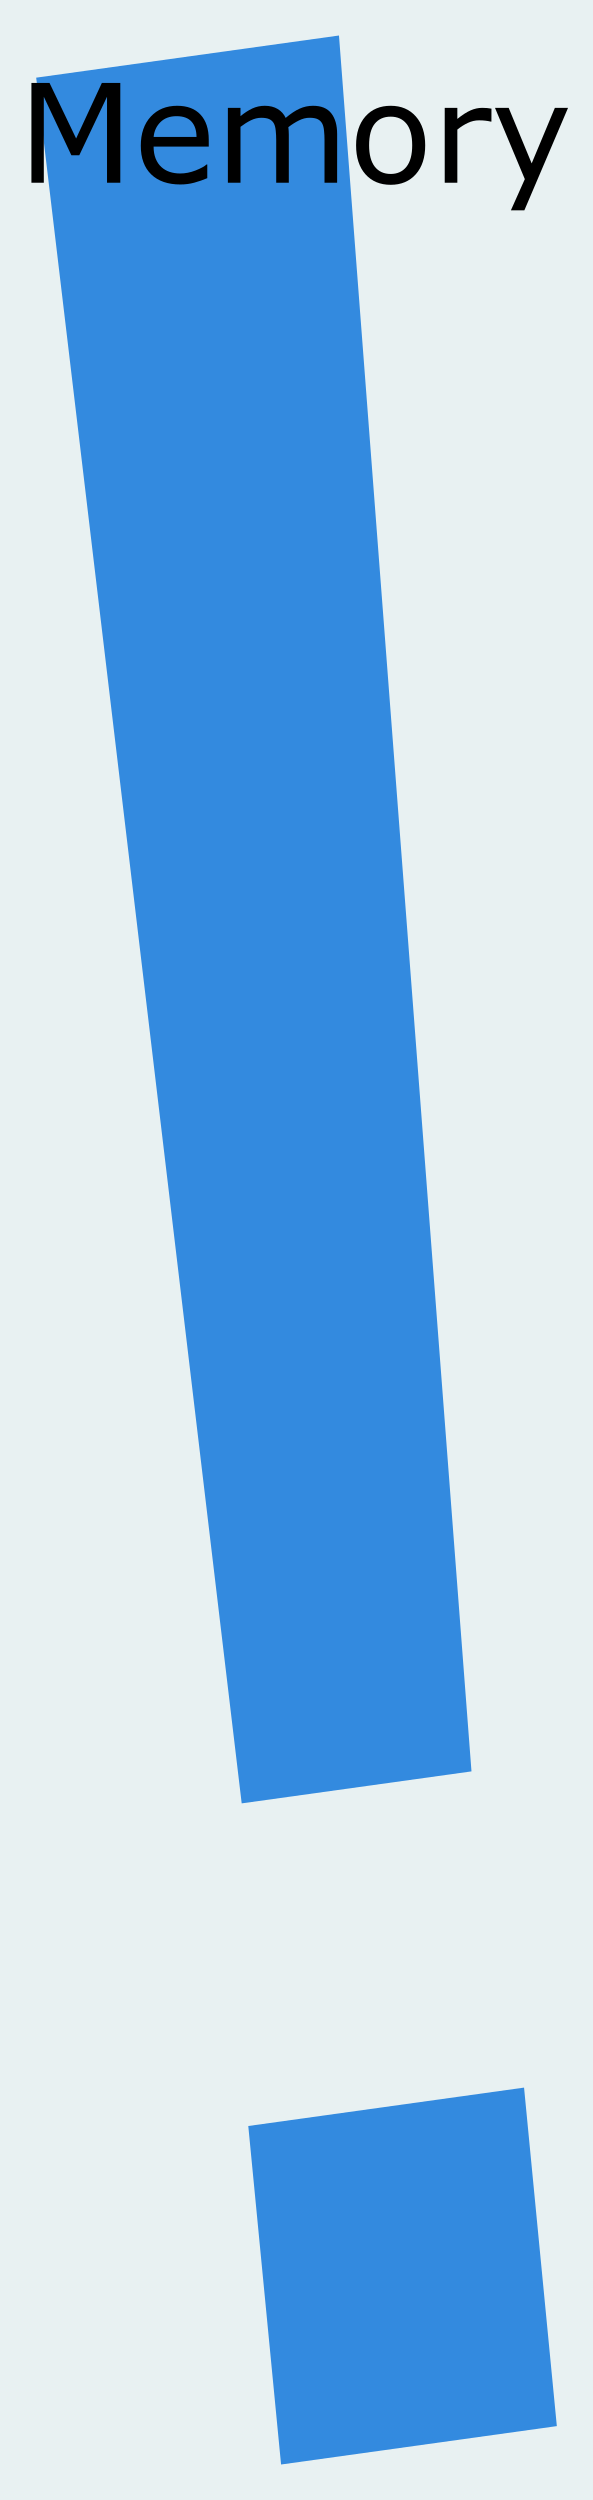
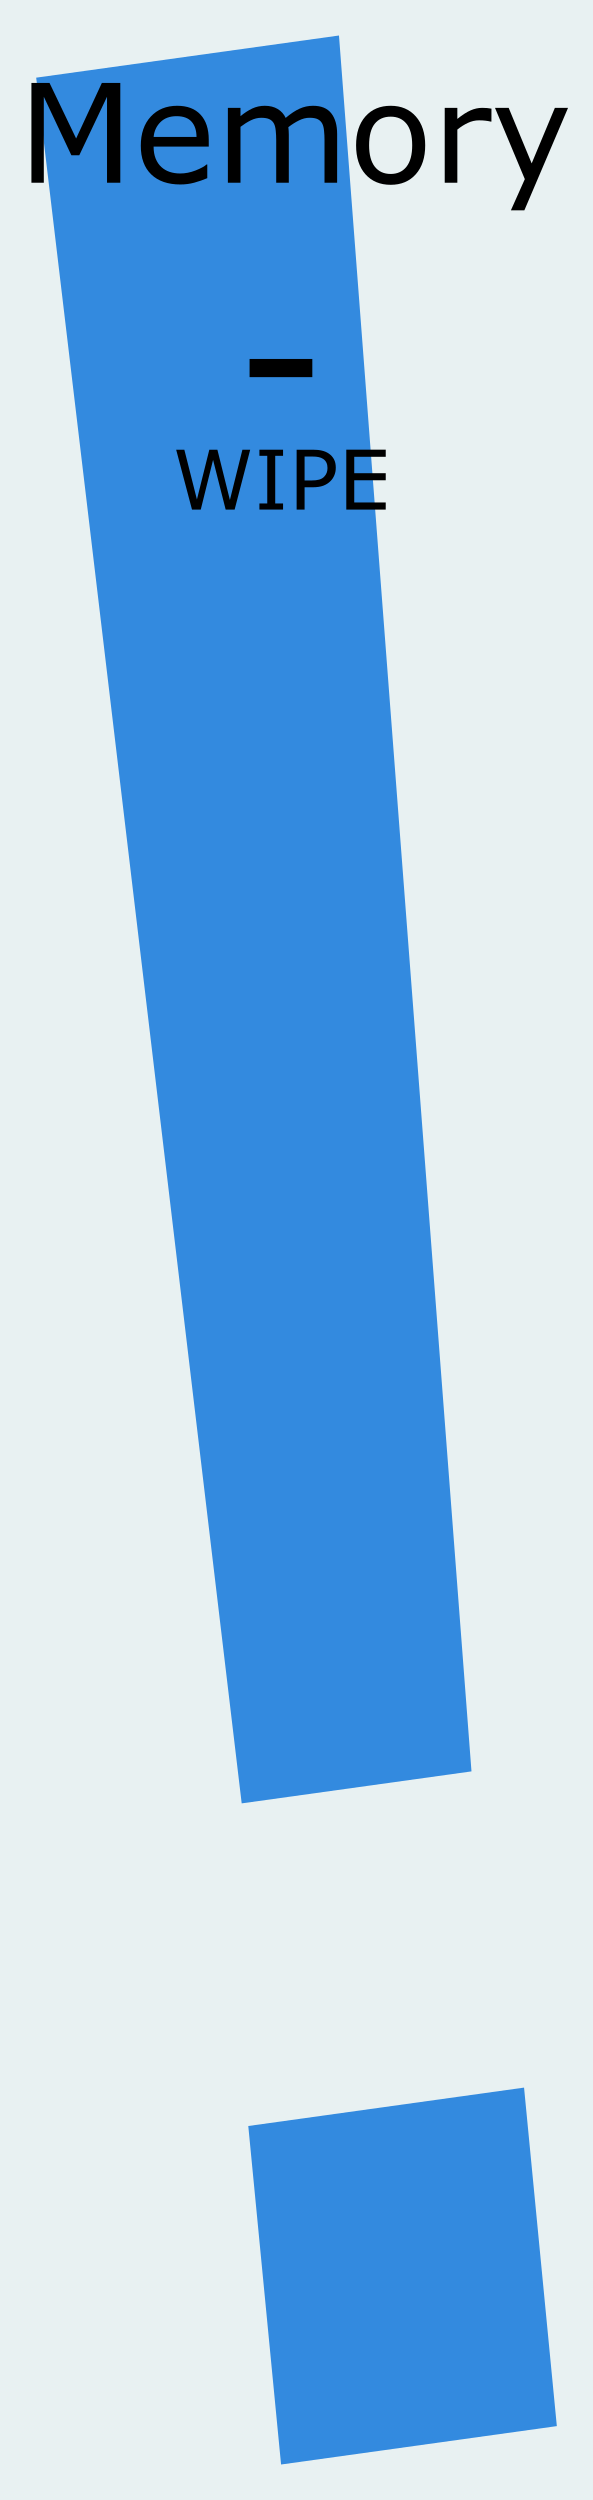
<svg xmlns="http://www.w3.org/2000/svg" width="30.48mm" height="128.5mm" viewBox="0 0 30.48 128.5" version="1.1" id="svg8">
  <defs id="defs2" />
  <g id="layer1" transform="translate(0,-168.5)" style="display:inline">
-     <rect style="display:inline;opacity:1;vector-effect:none;fill:#e8f1f2;fill-opacity:1;fill-rule:evenodd;stroke:none;stroke-width:0.649;stroke-linecap:butt;stroke-linejoin:miter;stroke-miterlimit:4;stroke-dasharray:none;stroke-dashoffset:0;stroke-opacity:1;paint-order:normal" id="rect420" width="30.48" height="128.5" x="5.9211732e-17" y="168.5" />
+     <rect style="display:inline;opacity:1;fill:#e8f1f2;fill-opacity:1;fill-rule:evenodd;stroke:none;stroke-width:0.649;stroke-linecap:butt;stroke-linejoin:miter;stroke-miterlimit:4;stroke-dasharray:none;stroke-dashoffset:0;stroke-opacity:1;paint-order:normal" id="rect420" width="30.48" height="128.5" x="5.9211732e-17" y="168.5" />
    <g aria-label="!" transform="matrix(1.116713,-0.1554924,0.1283668,1.325278,-2.30373,165.3916)" id="text912" style="font-style:normal;font-weight:normal;font-size:127.426px;line-height:1.25;font-family:sans-serif;display:inline;fill:#338adf;fill-opacity:1;stroke:none;stroke-width:3.186;stroke-miterlimit:4;stroke-dasharray:none">
      <path d="M 17.008,5.718 15.39,72.853 H 4.813 L 3.071,5.718 Z M 16.386,98.363 H 3.693 V 85.234 H 16.386 Z" style="fill:#338adf;fill-opacity:1;stroke-width:3.186;stroke-miterlimit:4;stroke-dasharray:none" id="path1767" />
    </g>
  </g>
  <g id="g1684" transform="translate(0,-168.5)" style="display:inline;opacity:1">
    <g aria-label="Memory" id="text1086" style="font-size:7.056px;line-height:1.25;word-spacing:0px;stroke-width:0.265" transform="translate(0,1.058333)">
      <path d="M 6.183,176.834 H 5.501 v -4.42 l -1.426,3.008 H 3.668 l -1.416,-3.008 v 4.42 H 1.615 v -5.13 h 0.93 l 1.368,2.856 1.323,-2.856 h 0.947 z" id="path314" />
      <path d="M 10.731,174.977 H 7.895 q 0,0.355 0.107,0.62 0.107,0.262 0.293,0.431 0.179,0.165 0.424,0.248 0.248,0.083 0.544,0.083 0.393,0 0.789,-0.155 0.4,-0.158 0.568,-0.31 h 0.034 v 0.706 q -0.327,0.138 -0.668,0.231 -0.341,0.093 -0.717,0.093 -0.958,0 -1.495,-0.517 -0.537,-0.52 -0.537,-1.474 0,-0.944 0.513,-1.499 0.517,-0.555 1.357,-0.555 0.779,0 1.199,0.455 0.424,0.455 0.424,1.292 z m -0.63,-0.496 q -0.003,-0.51 -0.258,-0.789 -0.251,-0.279 -0.768,-0.279 -0.52,0 -0.83,0.307 -0.307,0.307 -0.348,0.761 z" id="path316" />
      <path d="m 17.328,176.834 h -0.648 v -2.191 q 0,-0.248 -0.024,-0.479 -0.021,-0.231 -0.093,-0.369 -0.079,-0.148 -0.227,-0.224 -0.148,-0.076 -0.427,-0.076 -0.272,0 -0.544,0.138 -0.272,0.134 -0.544,0.345 0.01,0.079 0.017,0.186 0.007,0.103 0.007,0.207 v 2.463 h -0.648 v -2.191 q 0,-0.255 -0.024,-0.482 -0.021,-0.231 -0.093,-0.369 -0.079,-0.148 -0.227,-0.22 -0.148,-0.076 -0.427,-0.076 -0.265,0 -0.534,0.131 -0.265,0.131 -0.531,0.334 v 2.873 h -0.648 v -3.848 h 0.648 v 0.427 q 0.303,-0.251 0.603,-0.393 0.303,-0.141 0.644,-0.141 0.393,0 0.665,0.165 0.276,0.165 0.41,0.458 0.393,-0.331 0.717,-0.475 0.324,-0.148 0.692,-0.148 0.634,0 0.934,0.386 0.303,0.382 0.303,1.071 z" id="path318" />
      <path d="m 21.855,174.912 q 0,0.941 -0.482,1.485 -0.482,0.544 -1.292,0.544 -0.816,0 -1.299,-0.544 -0.479,-0.544 -0.479,-1.485 0,-0.941 0.479,-1.485 0.482,-0.548 1.299,-0.548 0.81,0 1.292,0.548 0.482,0.544 0.482,1.485 z m -0.668,0 q 0,-0.748 -0.293,-1.109 -0.293,-0.365 -0.813,-0.365 -0.527,0 -0.82,0.365 -0.289,0.362 -0.289,1.109 0,0.723 0.293,1.099 0.293,0.372 0.816,0.372 0.517,0 0.81,-0.369 0.296,-0.372 0.296,-1.102 z" id="path320" />
      <path d="m 25.259,173.692 h -0.034 q -0.145,-0.034 -0.282,-0.048 -0.134,-0.017 -0.32,-0.017 -0.3,0 -0.579,0.134 -0.279,0.131 -0.537,0.341 v 2.732 h -0.648 v -3.848 h 0.648 v 0.568 q 0.386,-0.31 0.679,-0.438 0.296,-0.131 0.603,-0.131 0.169,0 0.245,0.01 0.076,0.007 0.227,0.031 z" id="path322" />
      <path d="m 29.197,172.986 -2.246,5.268 h -0.692 l 0.717,-1.605 -1.533,-3.662 h 0.703 l 1.182,2.853 1.192,-2.853 z" id="path324" />
    </g>
+     <g aria-label="-" id="text1760-3" style="font-size:10.583px;line-height:1.25;font-family:sans-serif;word-spacing:0px;display:inline;stroke-width:0.265" transform="translate(64.38734,147.5061)">
+       <path d="m -48.334,40.379 h -3.225 v -0.935 h 3.225 z" style="stroke-width:0.265" id="path1762-7" />
+     </g>
+     <g aria-label="WIPE" id="text494" style="font-size:4.233px;line-height:1.25;word-spacing:0px;stroke-width:0.265">
+       <path d="m 12.86,191.615 -0.8,3.078 H 11.599 l -0.647,-2.555 -0.633,2.555 H 9.869 l -0.814,-3.078 h 0.42 l 0.647,2.559 0.637,-2.559 h 0.415 l 0.643,2.584 0.643,-2.584 z" id="path496" />
+       <path d="M 14.549,194.692 H 13.334 v -0.314 h 0.403 v -2.449 H 13.334 v -0.314 h 1.215 v 0.314 h -0.403 v 2.449 h 0.403 z" id="path498" />
+       <path d="m 17.259,192.545 q 0,0.205 -0.072,0.38 -0.07,0.174 -0.198,0.302 -0.159,0.159 -0.376,0.24 -0.217,0.079 -0.548,0.079 h -0.409 v 1.147 h -0.409 v -3.078 h 0.835 q 0.277,0 0.469,0.048 0.192,0.045 0.341,0.145 0.176,0.118 0.271,0.294 0.097,0.176 0.097,0.444 z m -0.426,0.01 q 0,-0.159 -0.056,-0.277 -0.056,-0.118 -0.169,-0.192 -0.099,-0.064 -0.227,-0.091 -0.126,-0.029 -0.32,-0.029 h -0.405 v 1.23 h 0.345 q 0.248,0 0.403,-0.043 0.155,-0.045 0.252,-0.143 0.097,-0.099 0.136,-0.209 0.041,-0.11 0.041,-0.246 z" id="path500" />
+       <path d="M 19.826,194.692 H 17.799 v -3.078 h 2.028 v 0.364 h -1.619 v 0.843 h 1.619 v 0.364 h -1.619 v 1.143 h 1.619 z" id="path502" />
+     </g>
  </g>
  <g id="layer2" style="display:none">
-     <circle style="display:inline;opacity:1;vector-effect:none;fill:#ff0000;fill-opacity:1;fill-rule:evenodd;stroke:none;stroke-width:1;stroke-linecap:butt;stroke-linejoin:miter;stroke-miterlimit:4;stroke-dasharray:none;stroke-dashoffset:0;stroke-opacity:1;paint-order:normal" id="path4954" cx="20.971" cy="32" r="4" />
-     <circle r="4" cy="112" cx="8.024" id="circle4956" style="display:inline;opacity:1;vector-effect:none;fill:#00ff00;fill-opacity:1;fill-rule:evenodd;stroke:none;stroke-width:1;stroke-linecap:butt;stroke-linejoin:miter;stroke-miterlimit:4;stroke-dasharray:none;stroke-dashoffset:0;stroke-opacity:1;paint-order:normal" />
-     <circle style="display:inline;opacity:1;vector-effect:none;fill:#0000ff;fill-opacity:1;fill-rule:evenodd;stroke:none;stroke-width:1;stroke-linecap:butt;stroke-linejoin:miter;stroke-miterlimit:4;stroke-dasharray:none;stroke-dashoffset:0;stroke-opacity:1;paint-order:normal" id="circle4958" cx="20.971" cy="112" r="4" />
-     <circle style="display:inline;opacity:1;vector-effect:none;fill:#0000ff;fill-opacity:1;fill-rule:evenodd;stroke:none;stroke-width:1;stroke-linecap:butt;stroke-linejoin:miter;stroke-miterlimit:4;stroke-dasharray:none;stroke-dashoffset:0;stroke-opacity:1;paint-order:normal" id="circle4958-4" cx="20.971" cy="96" r="4" />
-     <circle r="4" cy="80" cx="8.024" id="circle4956-3-5" style="display:inline;opacity:1;vector-effect:none;fill:#00ff00;fill-opacity:1;fill-rule:evenodd;stroke:none;stroke-width:1;stroke-linecap:butt;stroke-linejoin:miter;stroke-miterlimit:4;stroke-dasharray:none;stroke-dashoffset:0;stroke-opacity:1;paint-order:normal" />
-     <circle r="4" cy="48" cx="8.024" id="circle4956-3-4-8" style="display:inline;opacity:1;vector-effect:none;fill:#00ff00;fill-opacity:1;fill-rule:evenodd;stroke:none;stroke-width:1;stroke-linecap:butt;stroke-linejoin:miter;stroke-miterlimit:4;stroke-dasharray:none;stroke-dashoffset:0;stroke-opacity:1;paint-order:normal" />
-     <circle style="display:inline;opacity:1;vector-effect:none;fill:#ff0000;fill-opacity:1;fill-rule:evenodd;stroke:none;stroke-width:1;stroke-linecap:butt;stroke-linejoin:miter;stroke-miterlimit:4;stroke-dasharray:none;stroke-dashoffset:0;stroke-opacity:1;paint-order:normal" id="path4954-3-0-2-9-0" cx="20.971" cy="48" r="4" />
-     <circle r="4" cy="64" cx="8.024" id="circle4956-3-4-8-0" style="display:inline;vector-effect:none;fill:#00ff00;fill-opacity:1;fill-rule:evenodd;stroke:none;stroke-width:1;stroke-linecap:butt;stroke-linejoin:miter;stroke-miterlimit:4;stroke-dasharray:none;stroke-dashoffset:0;stroke-opacity:1;paint-order:normal" />
-     <circle style="display:inline;vector-effect:none;fill:#ff0000;fill-opacity:1;fill-rule:evenodd;stroke:none;stroke-width:1;stroke-linecap:butt;stroke-linejoin:miter;stroke-miterlimit:4;stroke-dasharray:none;stroke-dashoffset:0;stroke-opacity:1;paint-order:normal" id="path4954-3-0-2-9-0-5" cx="20.971" cy="64" r="4" />
-     <circle style="display:inline;opacity:1;vector-effect:none;fill:#ff0000;fill-opacity:1;fill-rule:evenodd;stroke:none;stroke-width:1;stroke-linecap:butt;stroke-linejoin:miter;stroke-miterlimit:4;stroke-dasharray:none;stroke-dashoffset:0;stroke-opacity:1;paint-order:normal" id="path4954-3-0-2-9-7-7" cx="20.971" cy="80" r="4" />
-     <circle style="display:inline;opacity:1;vector-effect:none;fill:#ff0000;fill-opacity:1;fill-rule:evenodd;stroke:none;stroke-width:1;stroke-linecap:butt;stroke-linejoin:miter;stroke-miterlimit:4;stroke-dasharray:none;stroke-dashoffset:0;stroke-opacity:1;paint-order:normal" id="path4954-3" cx="8.024" cy="32" r="4" />
-     <circle style="display:inline;opacity:1;vector-effect:none;fill:#ff0000;fill-opacity:1;fill-rule:evenodd;stroke:none;stroke-width:1;stroke-linecap:butt;stroke-linejoin:miter;stroke-miterlimit:4;stroke-dasharray:none;stroke-dashoffset:0;stroke-opacity:1;paint-order:normal" id="path4954-33" cx="8.024" cy="96" r="4" />
+     <circle r="4" cy="187.418" cx="8.024" id="circle4956-3-5-3" style="display:inline;opacity:1;vector-effect:none;fill:#00ff00;fill-opacity:1;fill-rule:evenodd;stroke:none;stroke-width:1;stroke-linecap:butt;stroke-linejoin:miter;stroke-miterlimit:4;stroke-dasharray:none;stroke-dashoffset:0;stroke-opacity:1;paint-order:normal" transform="translate(0,-168.5)" />
+     <circle style="display:inline;opacity:1;vector-effect:none;fill:#ff0000;fill-opacity:1;fill-rule:evenodd;stroke:none;stroke-width:1;stroke-linecap:butt;stroke-linejoin:miter;stroke-miterlimit:4;stroke-dasharray:none;stroke-dashoffset:0;stroke-opacity:1;paint-order:normal" id="path4954-3-0-2-9-7-7-1" cx="20.971" cy="187.418" r="4" transform="translate(0,-168.5)" />
  </g>
</svg>
